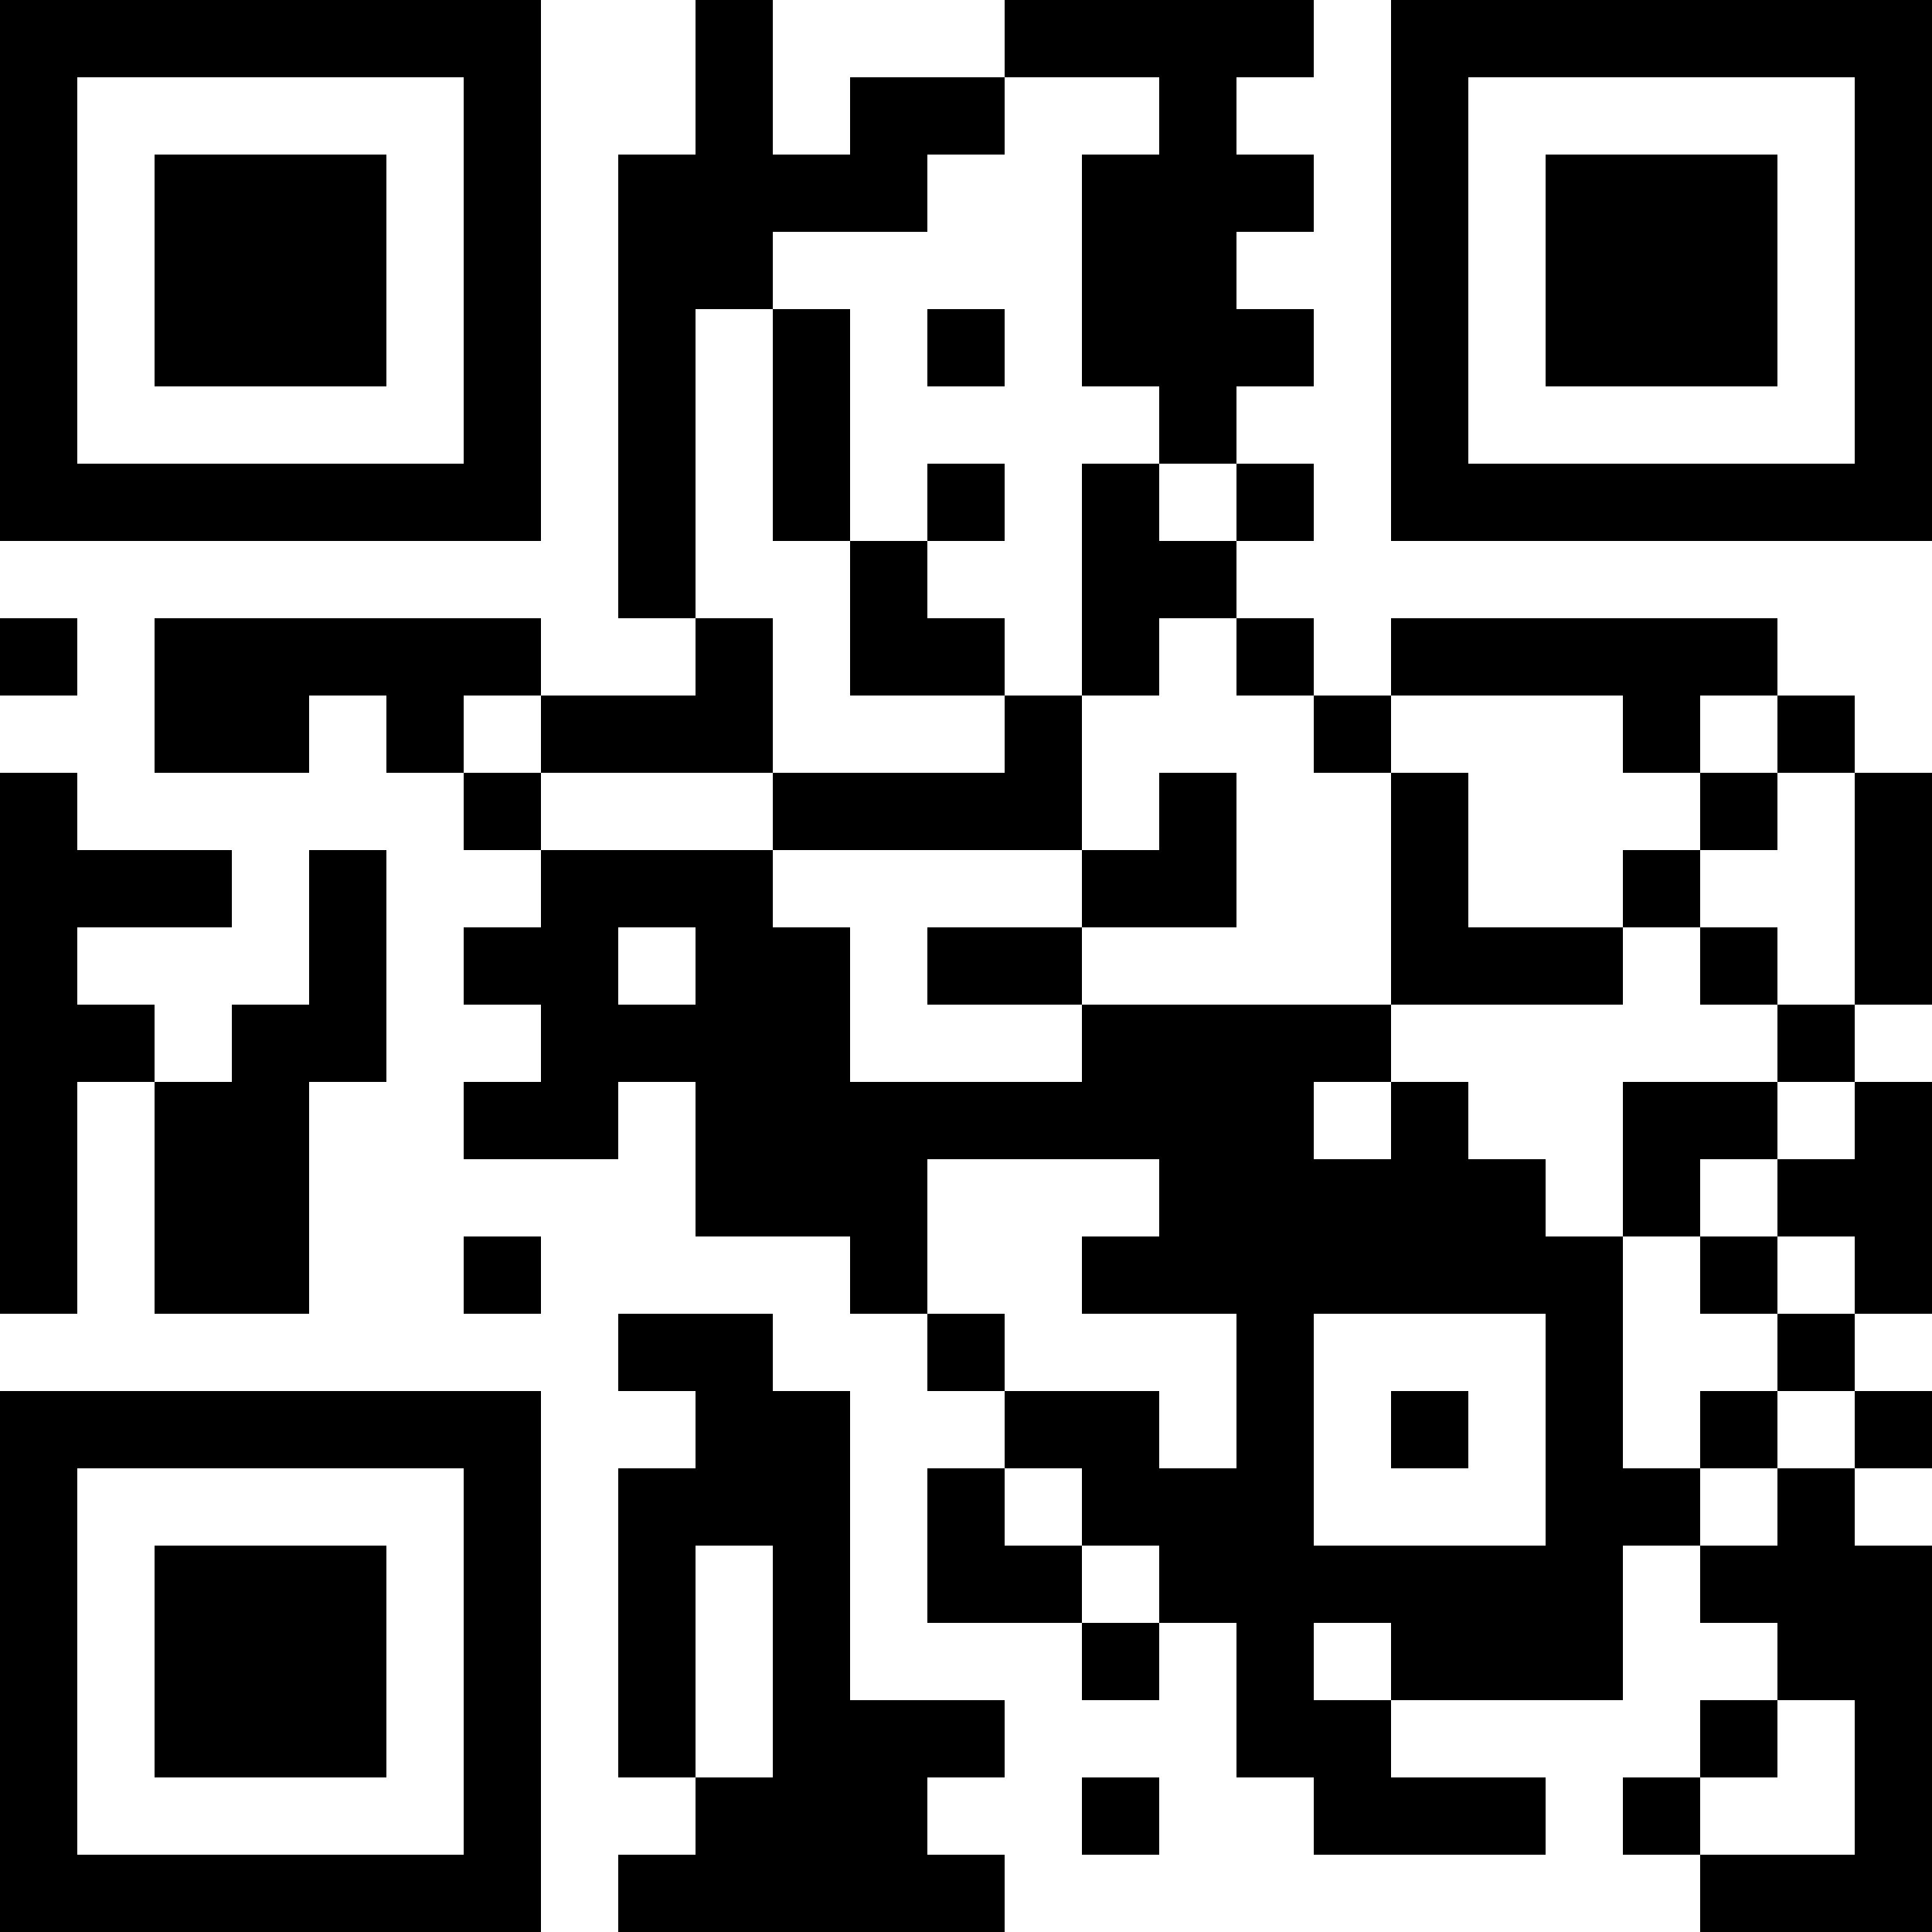
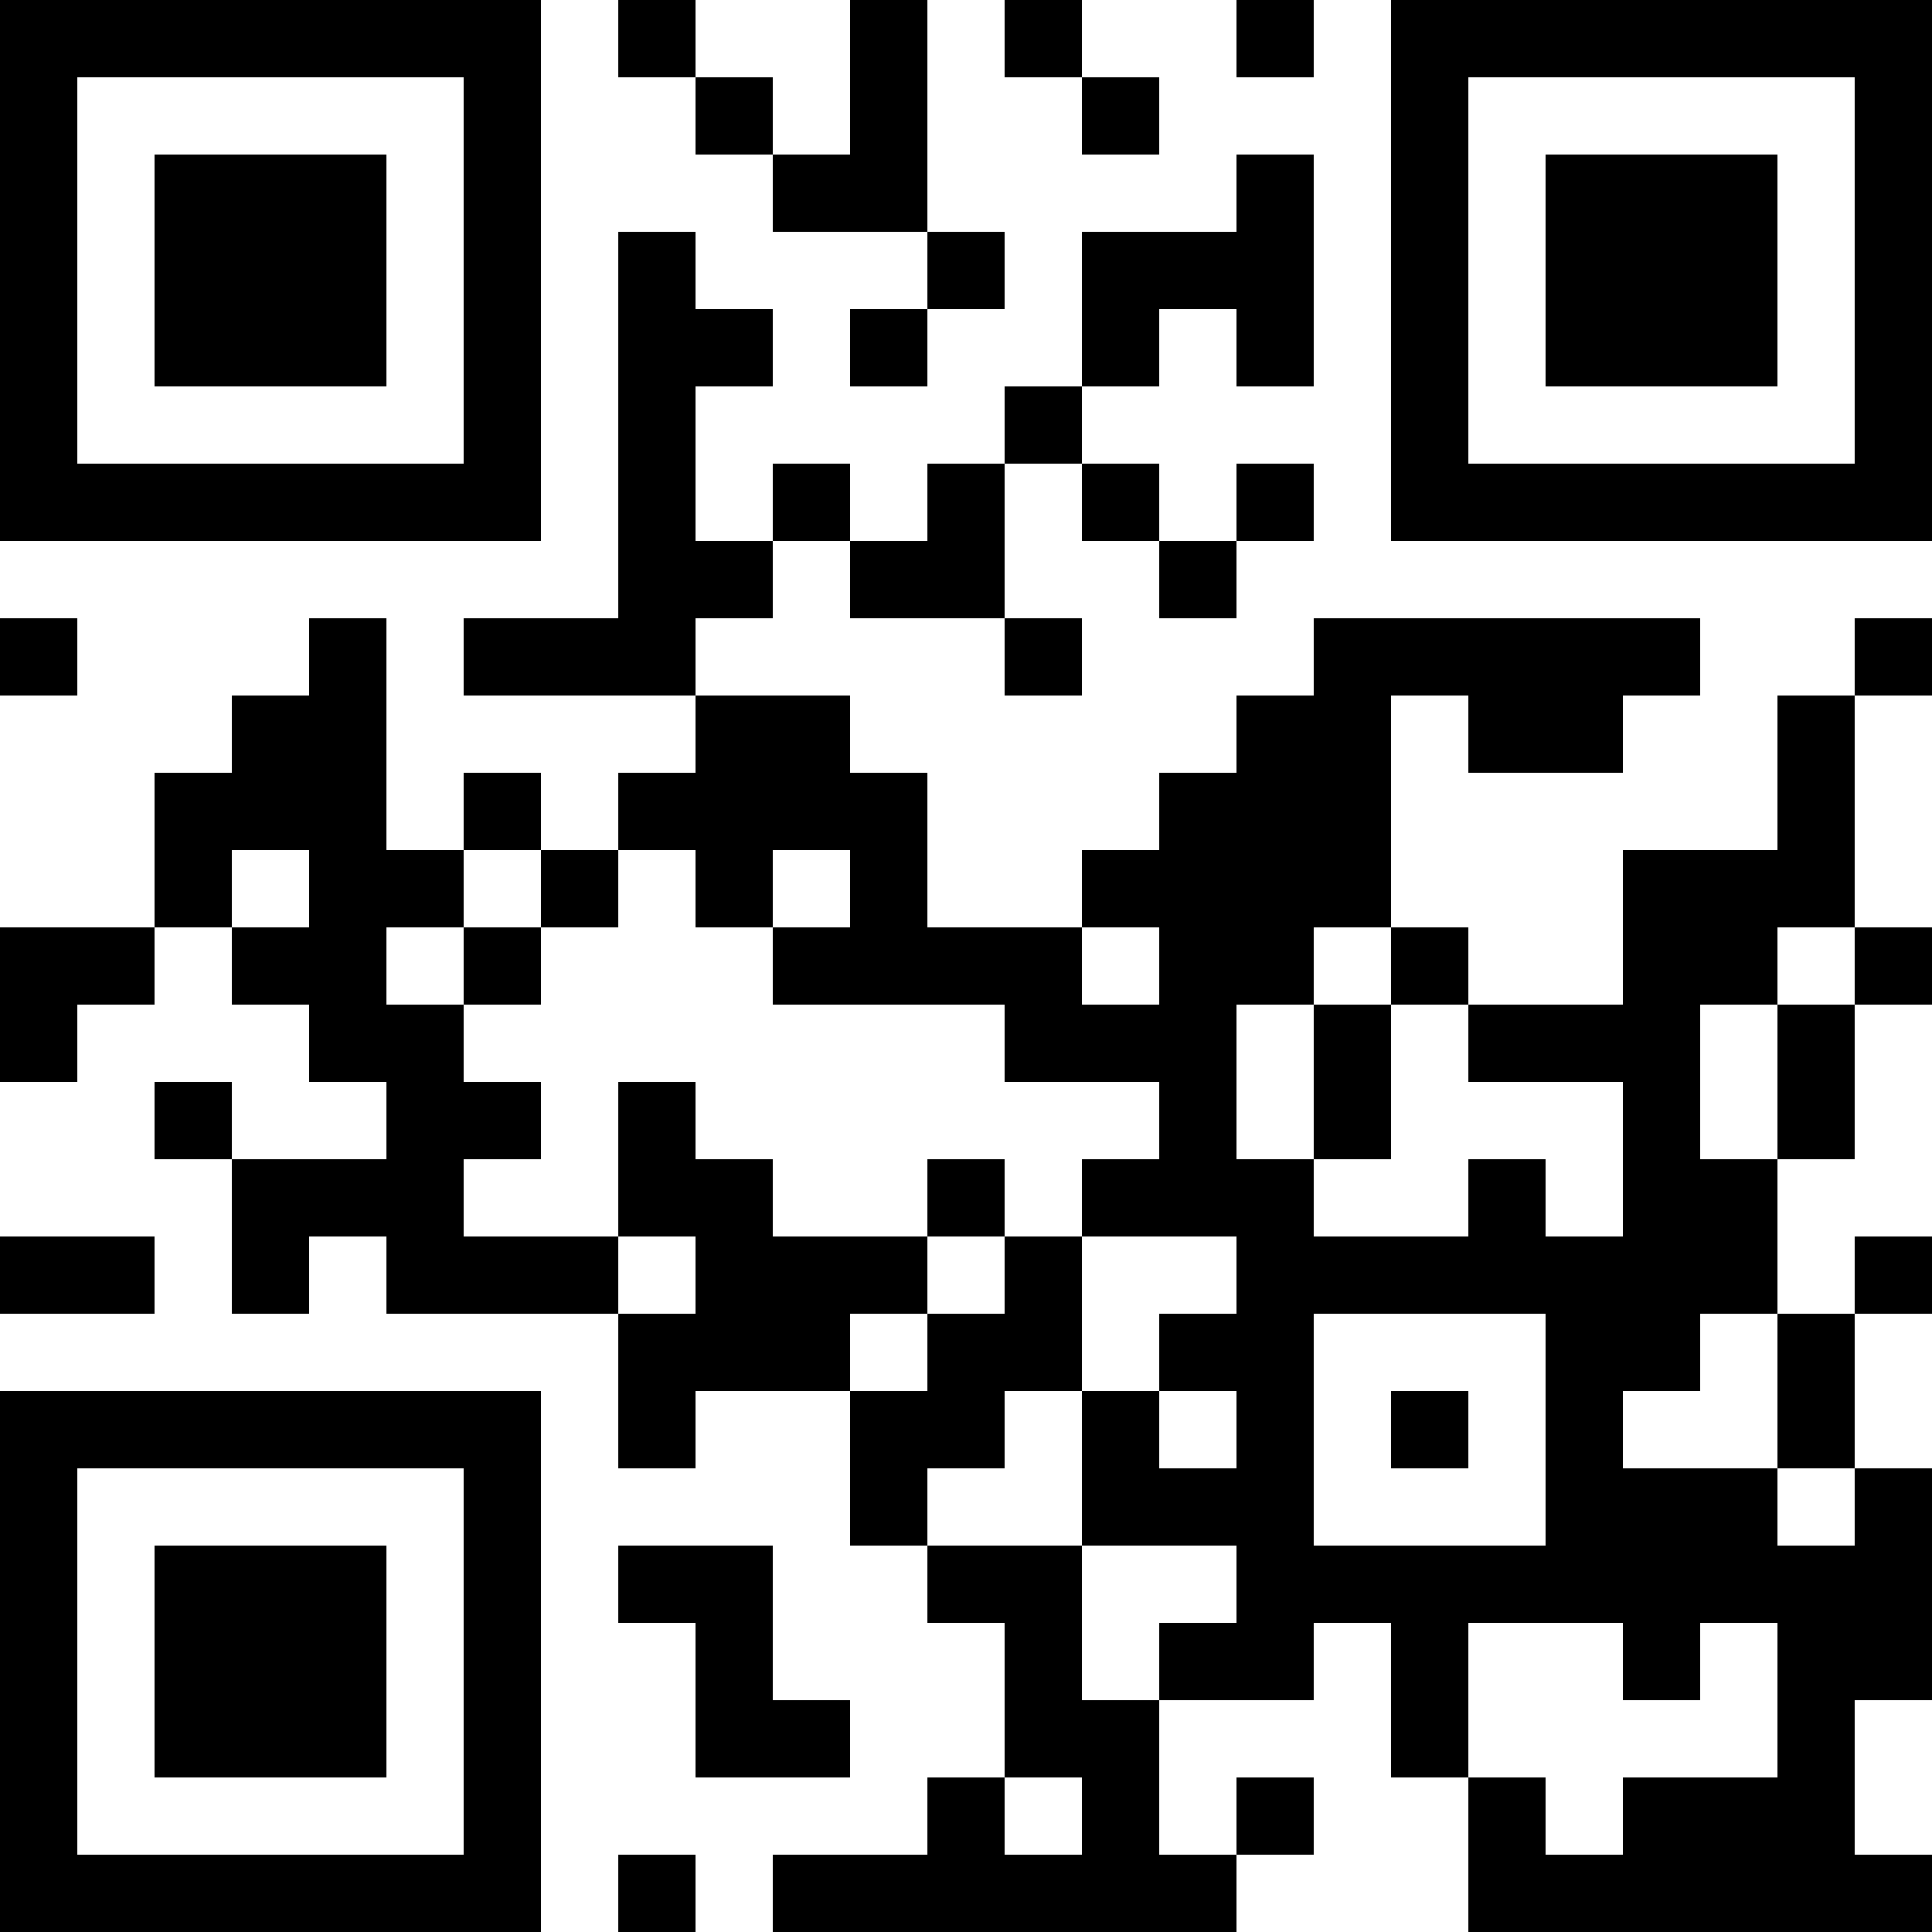
<svg xmlns="http://www.w3.org/2000/svg" version="1.1" width="200" height="200" viewBox="0 0 200 200">
  <rect x="0" y="0" width="200" height="200" fill="#ffffff" />
  <g transform="scale(8)">
    <g transform="translate(0,0)">
-       <path fill-rule="evenodd" d="M9 0L9 2L8 2L8 8L9 8L9 9L7 9L7 8L2 8L2 10L4 10L4 9L5 9L5 10L6 10L6 11L7 11L7 12L6 12L6 13L7 13L7 14L6 14L6 15L8 15L8 14L9 14L9 16L11 16L11 17L12 17L12 18L13 18L13 19L12 19L12 21L14 21L14 22L15 22L15 21L16 21L16 23L17 23L17 24L20 24L20 23L18 23L18 22L21 22L21 20L22 20L22 21L23 21L23 22L22 22L22 23L21 23L21 24L22 24L22 25L25 25L25 20L24 20L24 19L25 19L25 18L24 18L24 17L25 17L25 14L24 14L24 13L25 13L25 10L24 10L24 9L23 9L23 8L18 8L18 9L17 9L17 8L16 8L16 7L17 7L17 6L16 6L16 5L17 5L17 4L16 4L16 3L17 3L17 2L16 2L16 1L17 1L17 0L13 0L13 1L11 1L11 2L10 2L10 0ZM13 1L13 2L12 2L12 3L10 3L10 4L9 4L9 8L10 8L10 10L7 10L7 9L6 9L6 10L7 10L7 11L10 11L10 12L11 12L11 14L14 14L14 13L18 13L18 14L17 14L17 15L18 15L18 14L19 14L19 15L20 15L20 16L21 16L21 19L22 19L22 20L23 20L23 19L24 19L24 18L23 18L23 17L24 17L24 16L23 16L23 15L24 15L24 14L23 14L23 13L24 13L24 10L23 10L23 9L22 9L22 10L21 10L21 9L18 9L18 10L17 10L17 9L16 9L16 8L15 8L15 9L14 9L14 6L15 6L15 7L16 7L16 6L15 6L15 5L14 5L14 2L15 2L15 1ZM10 4L10 7L11 7L11 9L13 9L13 10L10 10L10 11L14 11L14 12L12 12L12 13L14 13L14 12L16 12L16 10L15 10L15 11L14 11L14 9L13 9L13 8L12 8L12 7L13 7L13 6L12 6L12 7L11 7L11 4ZM12 4L12 5L13 5L13 4ZM0 8L0 9L1 9L1 8ZM0 10L0 17L1 17L1 14L2 14L2 17L4 17L4 14L5 14L5 11L4 11L4 13L3 13L3 14L2 14L2 13L1 13L1 12L3 12L3 11L1 11L1 10ZM18 10L18 13L21 13L21 12L22 12L22 13L23 13L23 12L22 12L22 11L23 11L23 10L22 10L22 11L21 11L21 12L19 12L19 10ZM8 12L8 13L9 13L9 12ZM21 14L21 16L22 16L22 17L23 17L23 16L22 16L22 15L23 15L23 14ZM12 15L12 17L13 17L13 18L15 18L15 19L16 19L16 17L14 17L14 16L15 16L15 15ZM6 16L6 17L7 17L7 16ZM8 17L8 18L9 18L9 19L8 19L8 23L9 23L9 24L8 24L8 25L13 25L13 24L12 24L12 23L13 23L13 22L11 22L11 18L10 18L10 17ZM17 17L17 20L20 20L20 17ZM18 18L18 19L19 19L19 18ZM22 18L22 19L23 19L23 18ZM13 19L13 20L14 20L14 21L15 21L15 20L14 20L14 19ZM9 20L9 23L10 23L10 20ZM17 21L17 22L18 22L18 21ZM23 22L23 23L22 23L22 24L24 24L24 22ZM14 23L14 24L15 24L15 23ZM0 0L0 7L7 7L7 0ZM1 1L1 6L6 6L6 1ZM2 2L2 5L5 5L5 2ZM18 0L18 7L25 7L25 0ZM19 1L19 6L24 6L24 1ZM20 2L20 5L23 5L23 2ZM0 18L0 25L7 25L7 18ZM1 19L1 24L6 24L6 19ZM2 20L2 23L5 23L5 20Z" fill="#000000" />
+       <path fill-rule="evenodd" d="M8 0L8 1L9 1L9 2L10 2L10 3L12 3L12 4L11 4L11 5L12 5L12 4L13 4L13 3L12 3L12 0L11 0L11 2L10 2L10 1L9 1L9 0ZM13 0L13 1L14 1L14 2L15 2L15 1L14 1L14 0ZM16 0L16 1L17 1L17 0ZM16 2L16 3L14 3L14 5L13 5L13 6L12 6L12 7L11 7L11 6L10 6L10 7L9 7L9 5L10 5L10 4L9 4L9 3L8 3L8 8L6 8L6 9L9 9L9 10L8 10L8 11L7 11L7 10L6 10L6 11L5 11L5 8L4 8L4 9L3 9L3 10L2 10L2 12L0 12L0 14L1 14L1 13L2 13L2 12L3 12L3 13L4 13L4 14L5 14L5 15L3 15L3 14L2 14L2 15L3 15L3 17L4 17L4 16L5 16L5 17L8 17L8 19L9 19L9 18L11 18L11 20L12 20L12 21L13 21L13 23L12 23L12 24L10 24L10 25L16 25L16 24L17 24L17 23L16 23L16 24L15 24L15 22L17 22L17 21L18 21L18 23L19 23L19 25L25 25L25 24L24 24L24 22L25 22L25 19L24 19L24 17L25 17L25 16L24 16L24 17L23 17L23 15L24 15L24 13L25 13L25 12L24 12L24 9L25 9L25 8L24 8L24 9L23 9L23 11L21 11L21 13L19 13L19 12L18 12L18 9L19 9L19 10L21 10L21 9L22 9L22 8L17 8L17 9L16 9L16 10L15 10L15 11L14 11L14 12L12 12L12 10L11 10L11 9L9 9L9 8L10 8L10 7L11 7L11 8L13 8L13 9L14 9L14 8L13 8L13 6L14 6L14 7L15 7L15 8L16 8L16 7L17 7L17 6L16 6L16 7L15 7L15 6L14 6L14 5L15 5L15 4L16 4L16 5L17 5L17 2ZM0 8L0 9L1 9L1 8ZM3 11L3 12L4 12L4 11ZM6 11L6 12L5 12L5 13L6 13L6 14L7 14L7 15L6 15L6 16L8 16L8 17L9 17L9 16L8 16L8 14L9 14L9 15L10 15L10 16L12 16L12 17L11 17L11 18L12 18L12 17L13 17L13 16L14 16L14 18L13 18L13 19L12 19L12 20L14 20L14 22L15 22L15 21L16 21L16 20L14 20L14 18L15 18L15 19L16 19L16 18L15 18L15 17L16 17L16 16L14 16L14 15L15 15L15 14L13 14L13 13L10 13L10 12L11 12L11 11L10 11L10 12L9 12L9 11L8 11L8 12L7 12L7 11ZM6 12L6 13L7 13L7 12ZM14 12L14 13L15 13L15 12ZM17 12L17 13L16 13L16 15L17 15L17 16L19 16L19 15L20 15L20 16L21 16L21 14L19 14L19 13L18 13L18 12ZM23 12L23 13L22 13L22 15L23 15L23 13L24 13L24 12ZM17 13L17 15L18 15L18 13ZM12 15L12 16L13 16L13 15ZM0 16L0 17L2 17L2 16ZM17 17L17 20L20 20L20 17ZM22 17L22 18L21 18L21 19L23 19L23 20L24 20L24 19L23 19L23 17ZM18 18L18 19L19 19L19 18ZM8 20L8 21L9 21L9 23L11 23L11 22L10 22L10 20ZM19 21L19 23L20 23L20 24L21 24L21 23L23 23L23 21L22 21L22 22L21 22L21 21ZM13 23L13 24L14 24L14 23ZM8 24L8 25L9 25L9 24ZM0 0L0 7L7 7L7 0ZM1 1L1 6L6 6L6 1ZM2 2L2 5L5 5L5 2ZM18 0L18 7L25 7L25 0ZM19 1L19 6L24 6L24 1ZM20 2L20 5L23 5L23 2ZM0 18L0 25L7 25L7 18ZM1 19L1 24L6 24L6 19ZM2 20L2 23L5 23L5 20Z" fill="#000000" />
    </g>
  </g>
</svg>
